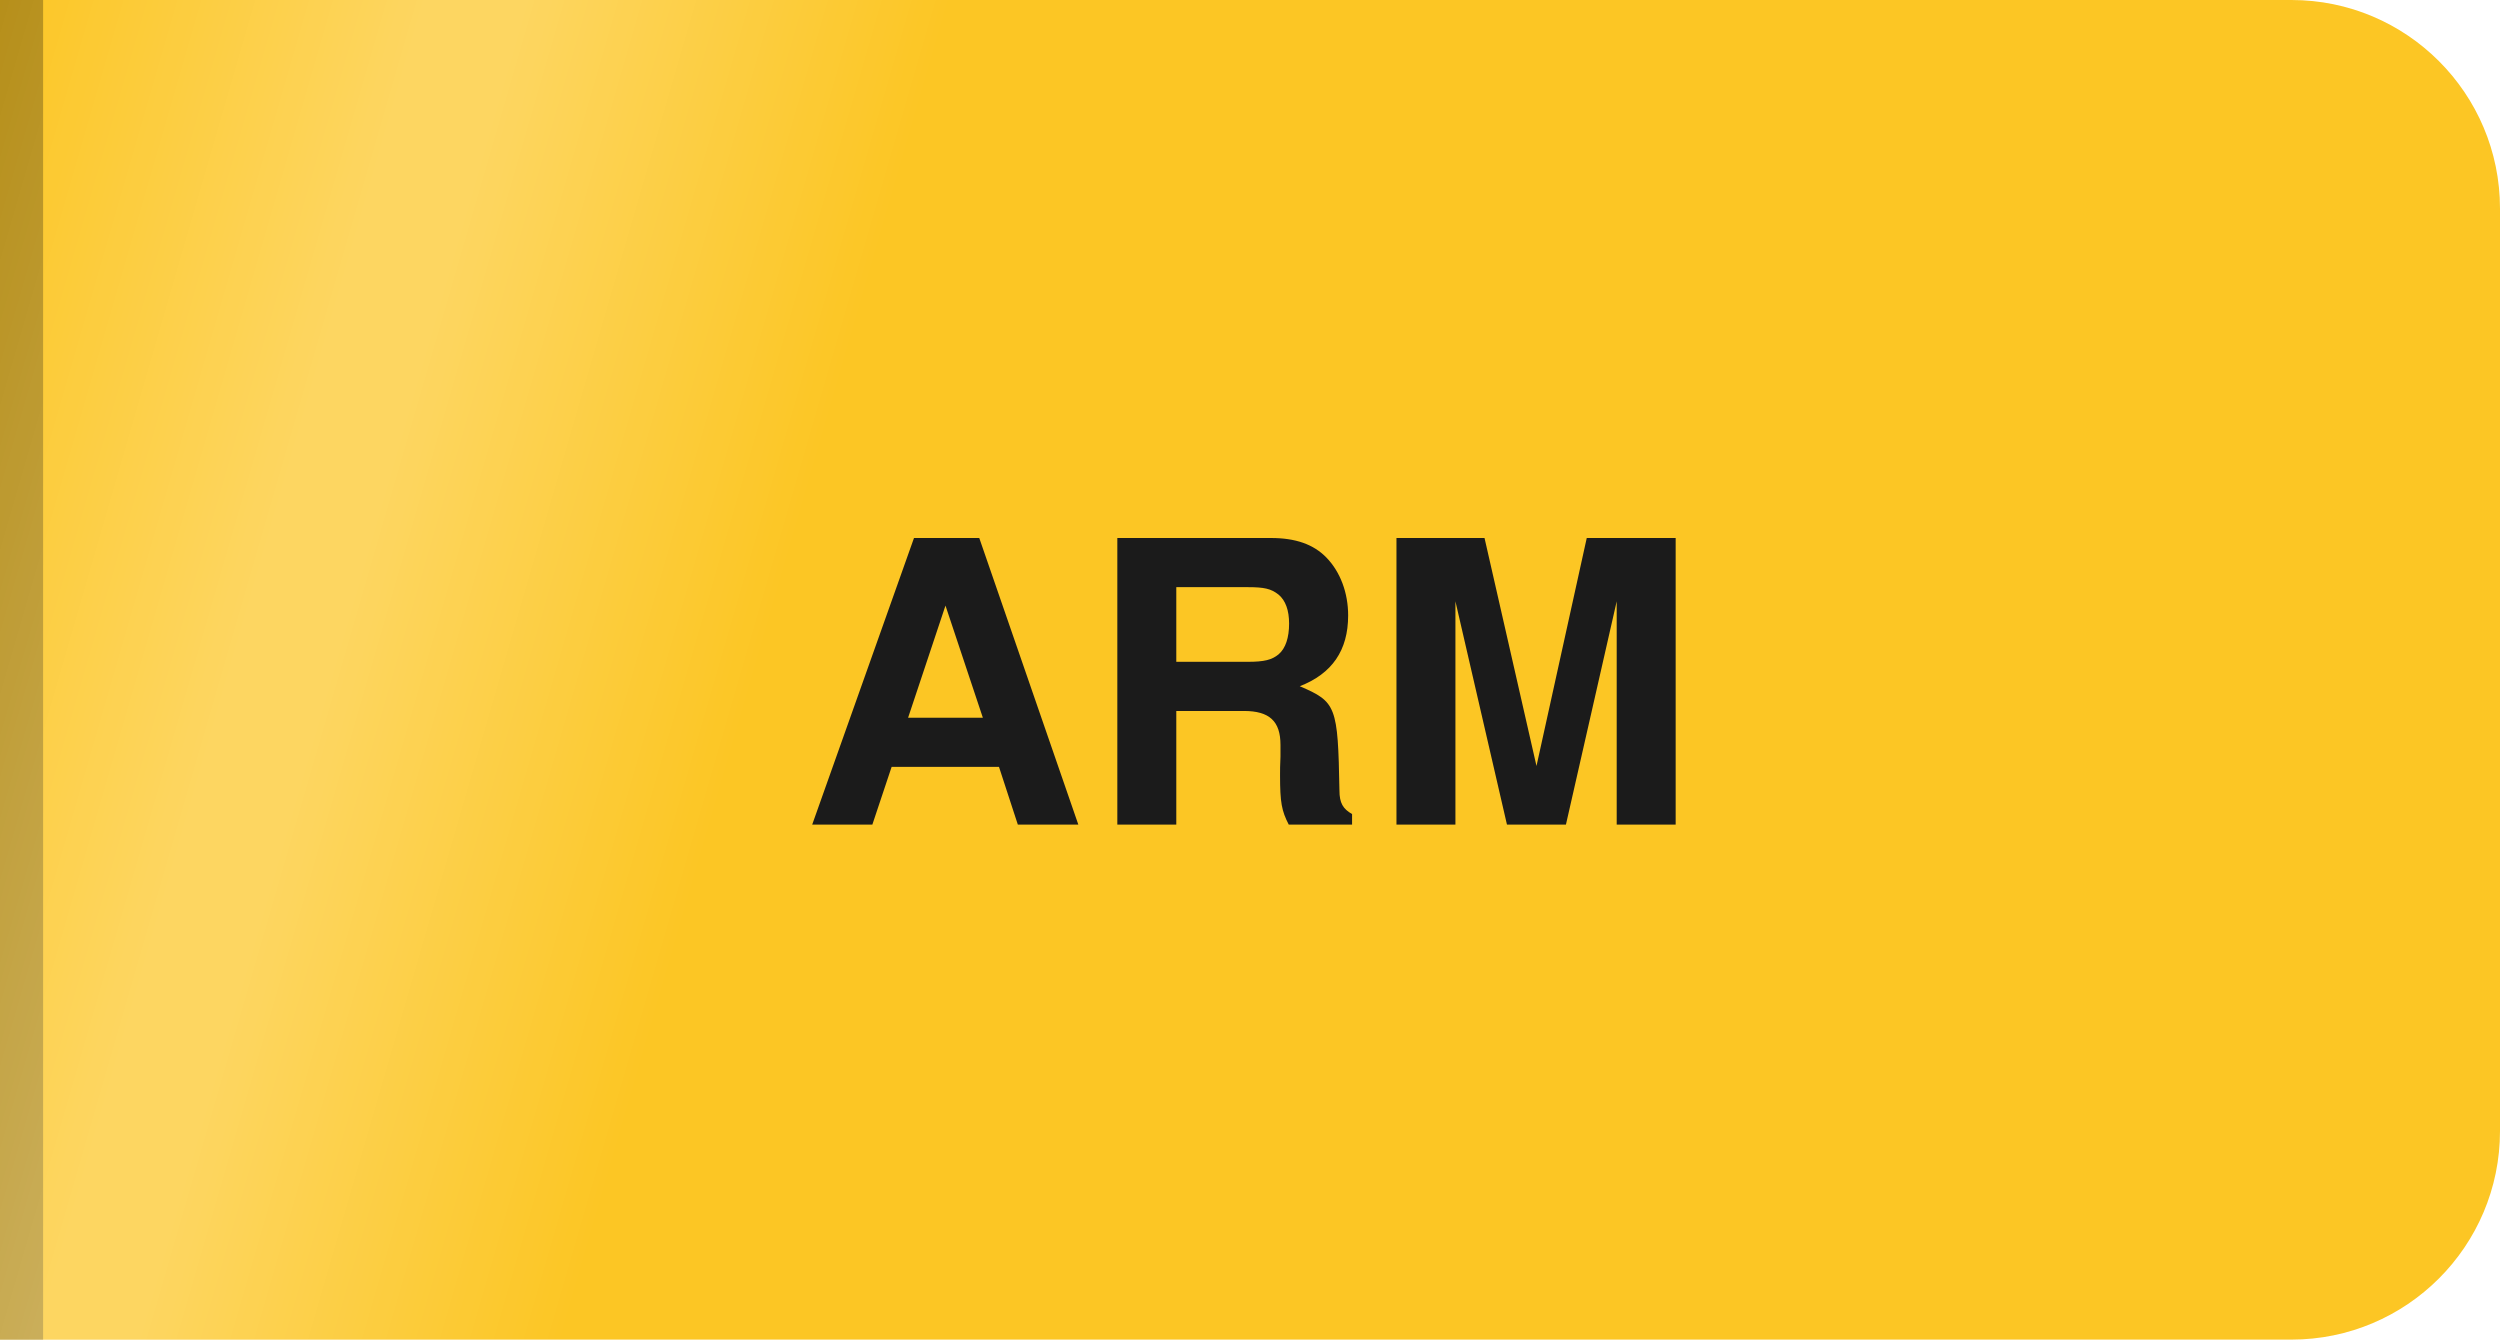
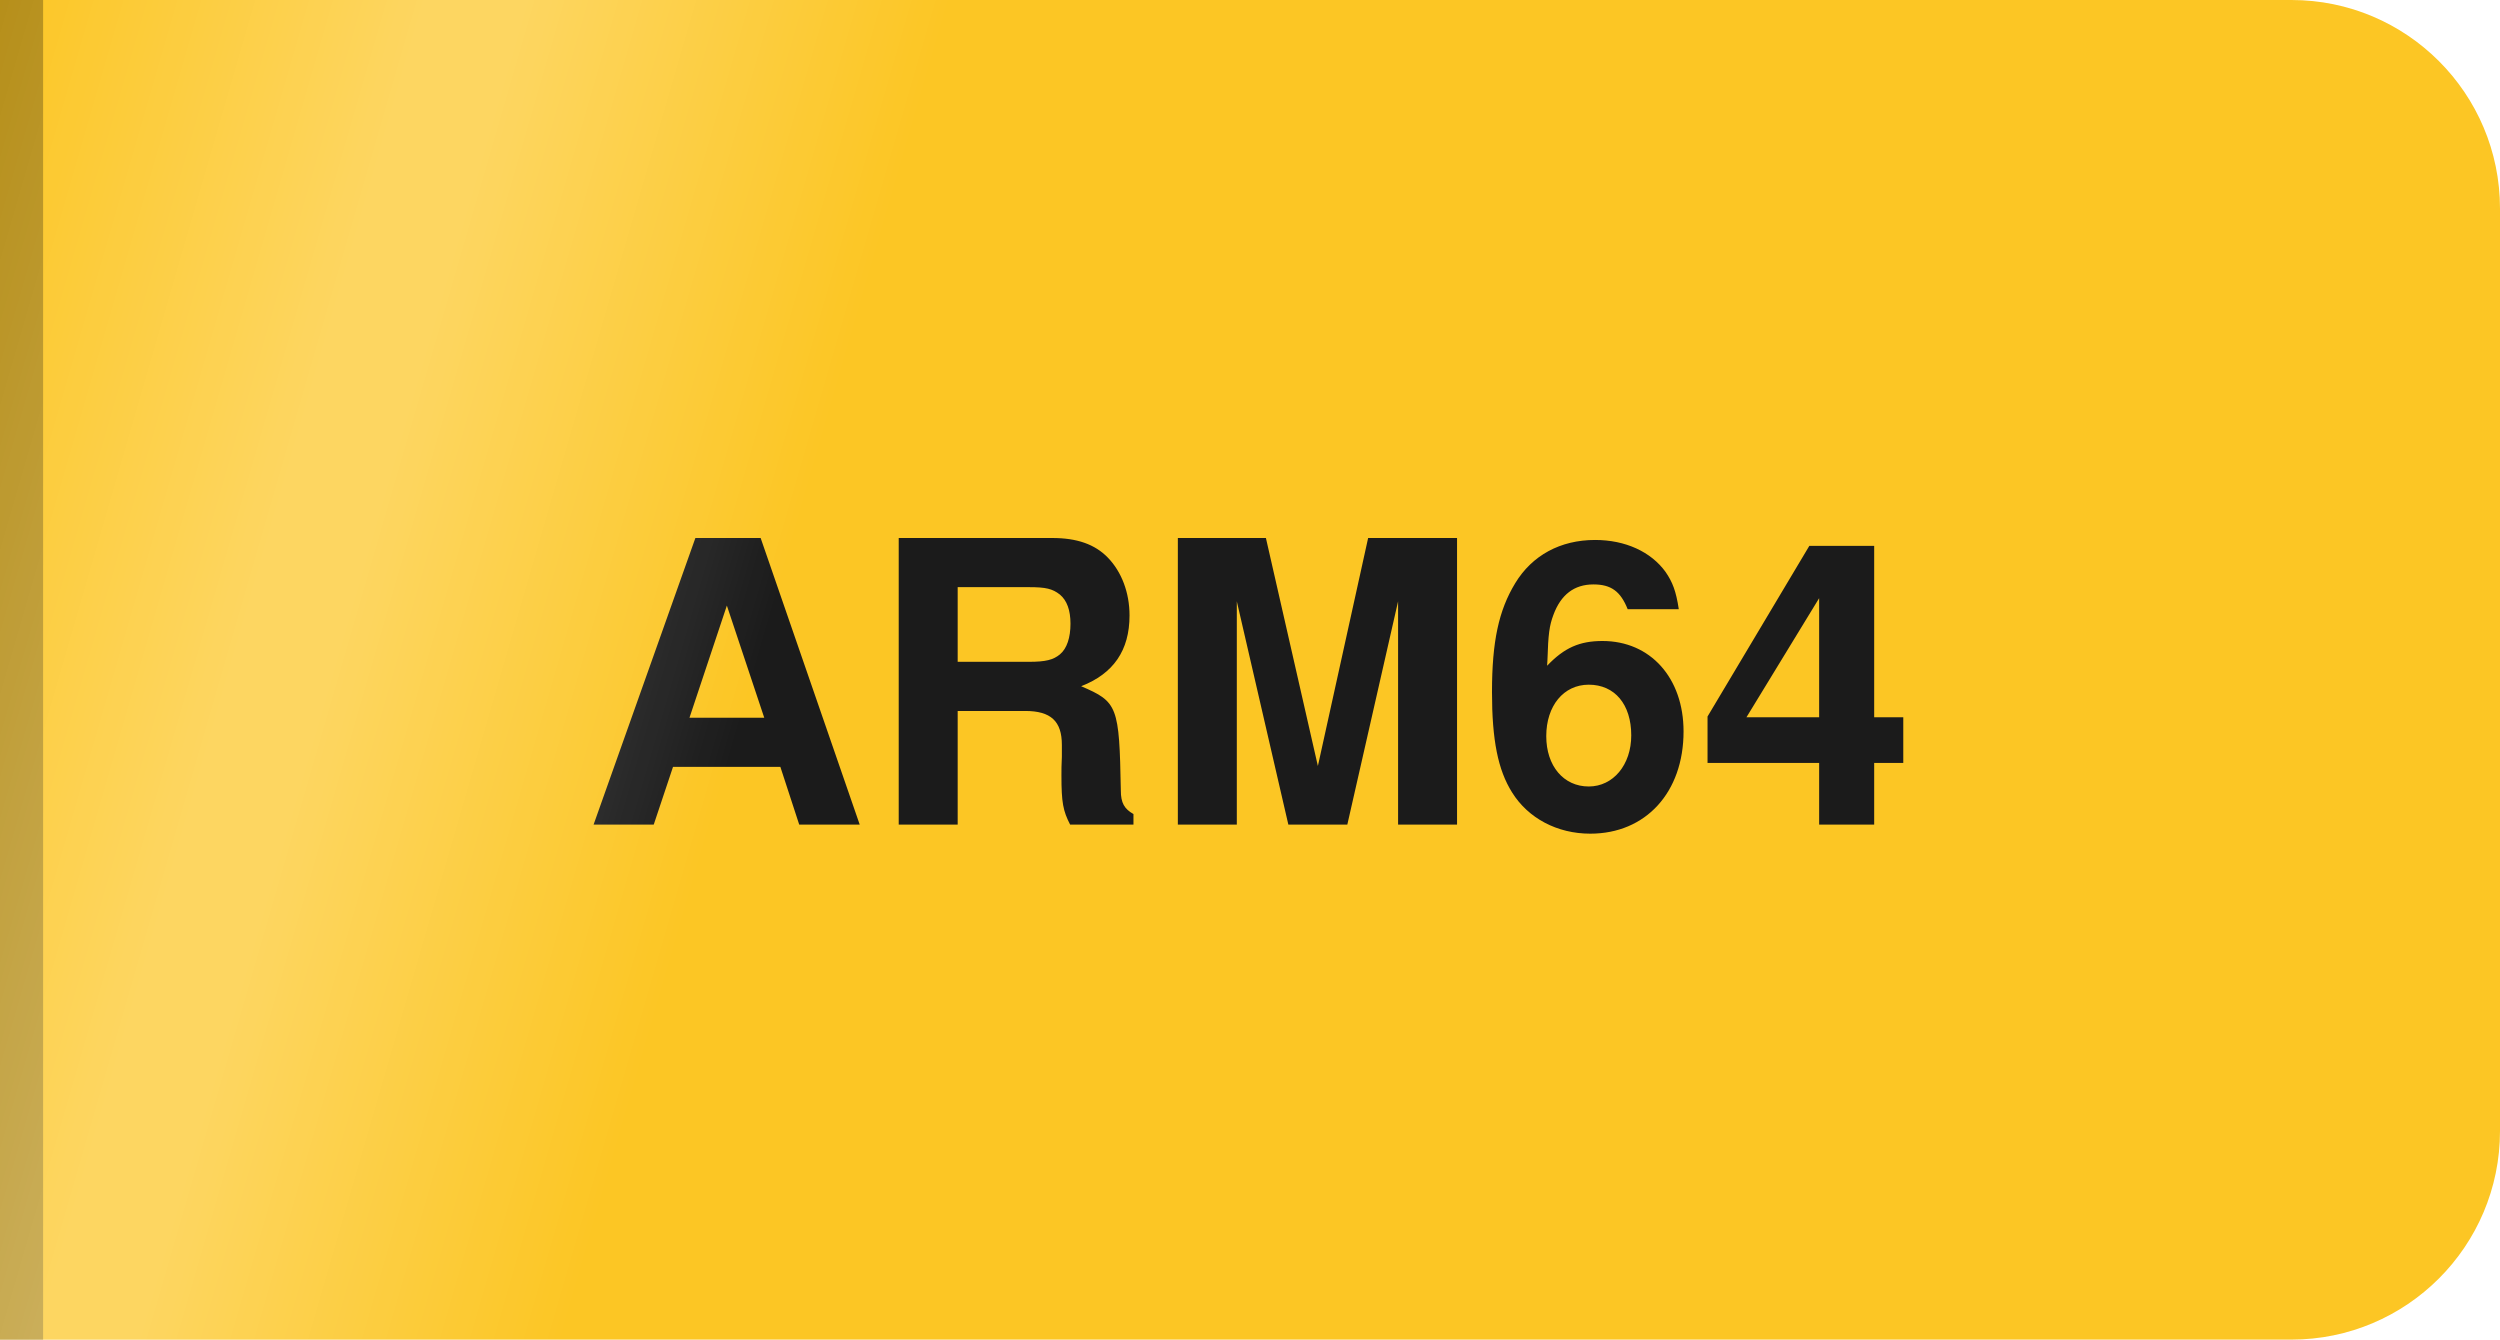
<svg xmlns="http://www.w3.org/2000/svg" viewBox="0 0 457.783 245.3" width="457.783" height="245.3" role="img" aria-label="Download for Linux on ARM">
  <defs>
    <clipPath id="edge">
      <path d="M0,0 H419.583 A38.2,38.2 0 0 1 457.783,38.2 V207.1 A38.2,38.2 0 0 1 419.583,245.3 H0 V0 Z" />
    </clipPath>
    <linearGradient id="sheen" x1="0" y1="0" x2="1" y2="0">
      <stop offset="0" stop-color="#fff" stop-opacity="0" />
      <stop offset="0.45" stop-color="#fff" stop-opacity="0.28" />
      <stop offset="0.55" stop-color="#fff" stop-opacity="0.28" />
      <stop offset="1" stop-color="#fff" stop-opacity="0" />
    </linearGradient>
  </defs>
  <style>
    @keyframes pass {
      0%       { transform: translateX(-278.4px); }
      4.99%   { transform: translateX(736.2px); }
      100%     { transform: translateX(736.2px); }
    }
    .band { animation: pass 15.458s linear 7.698s infinite backwards; }
    @media (prefers-reduced-motion: reduce) {
      .band { animation: none; opacity: 0; }
    }
  </style>
  <path d="M0,0 H419.583 A38.2,38.2 0 0 1 457.783,38.2 V207.1 A38.2,38.2 0 0 1 419.583,245.3 H0 V0 Z" fill="#fcc624" />
  <rect width="7.893" height="245.3" fill="#000" fill-opacity="0.28" />
-   <text x="228.892" y="151" text-anchor="middle" font-family="-apple-system, BlinkMacSystemFont, 'Segoe UI', Helvetica, Arial, sans-serif" font-size="72" font-weight="700" fill="#1b1b1b">ARM</text>
+   <text x="228.892" y="151" text-anchor="middle" font-family="-apple-system, BlinkMacSystemFont, 'Segoe UI', Helvetica, Arial, sans-serif" font-size="72" font-weight="700" fill="#1b1b1b">ARM64</text>
  <g clip-path="url(#edge)">
    <g class="band">
      <rect x="0" y="-60" width="173.6" height="365.3" fill="url(#sheen)" transform="skewX(-16)" />
    </g>
  </g>
</svg>
